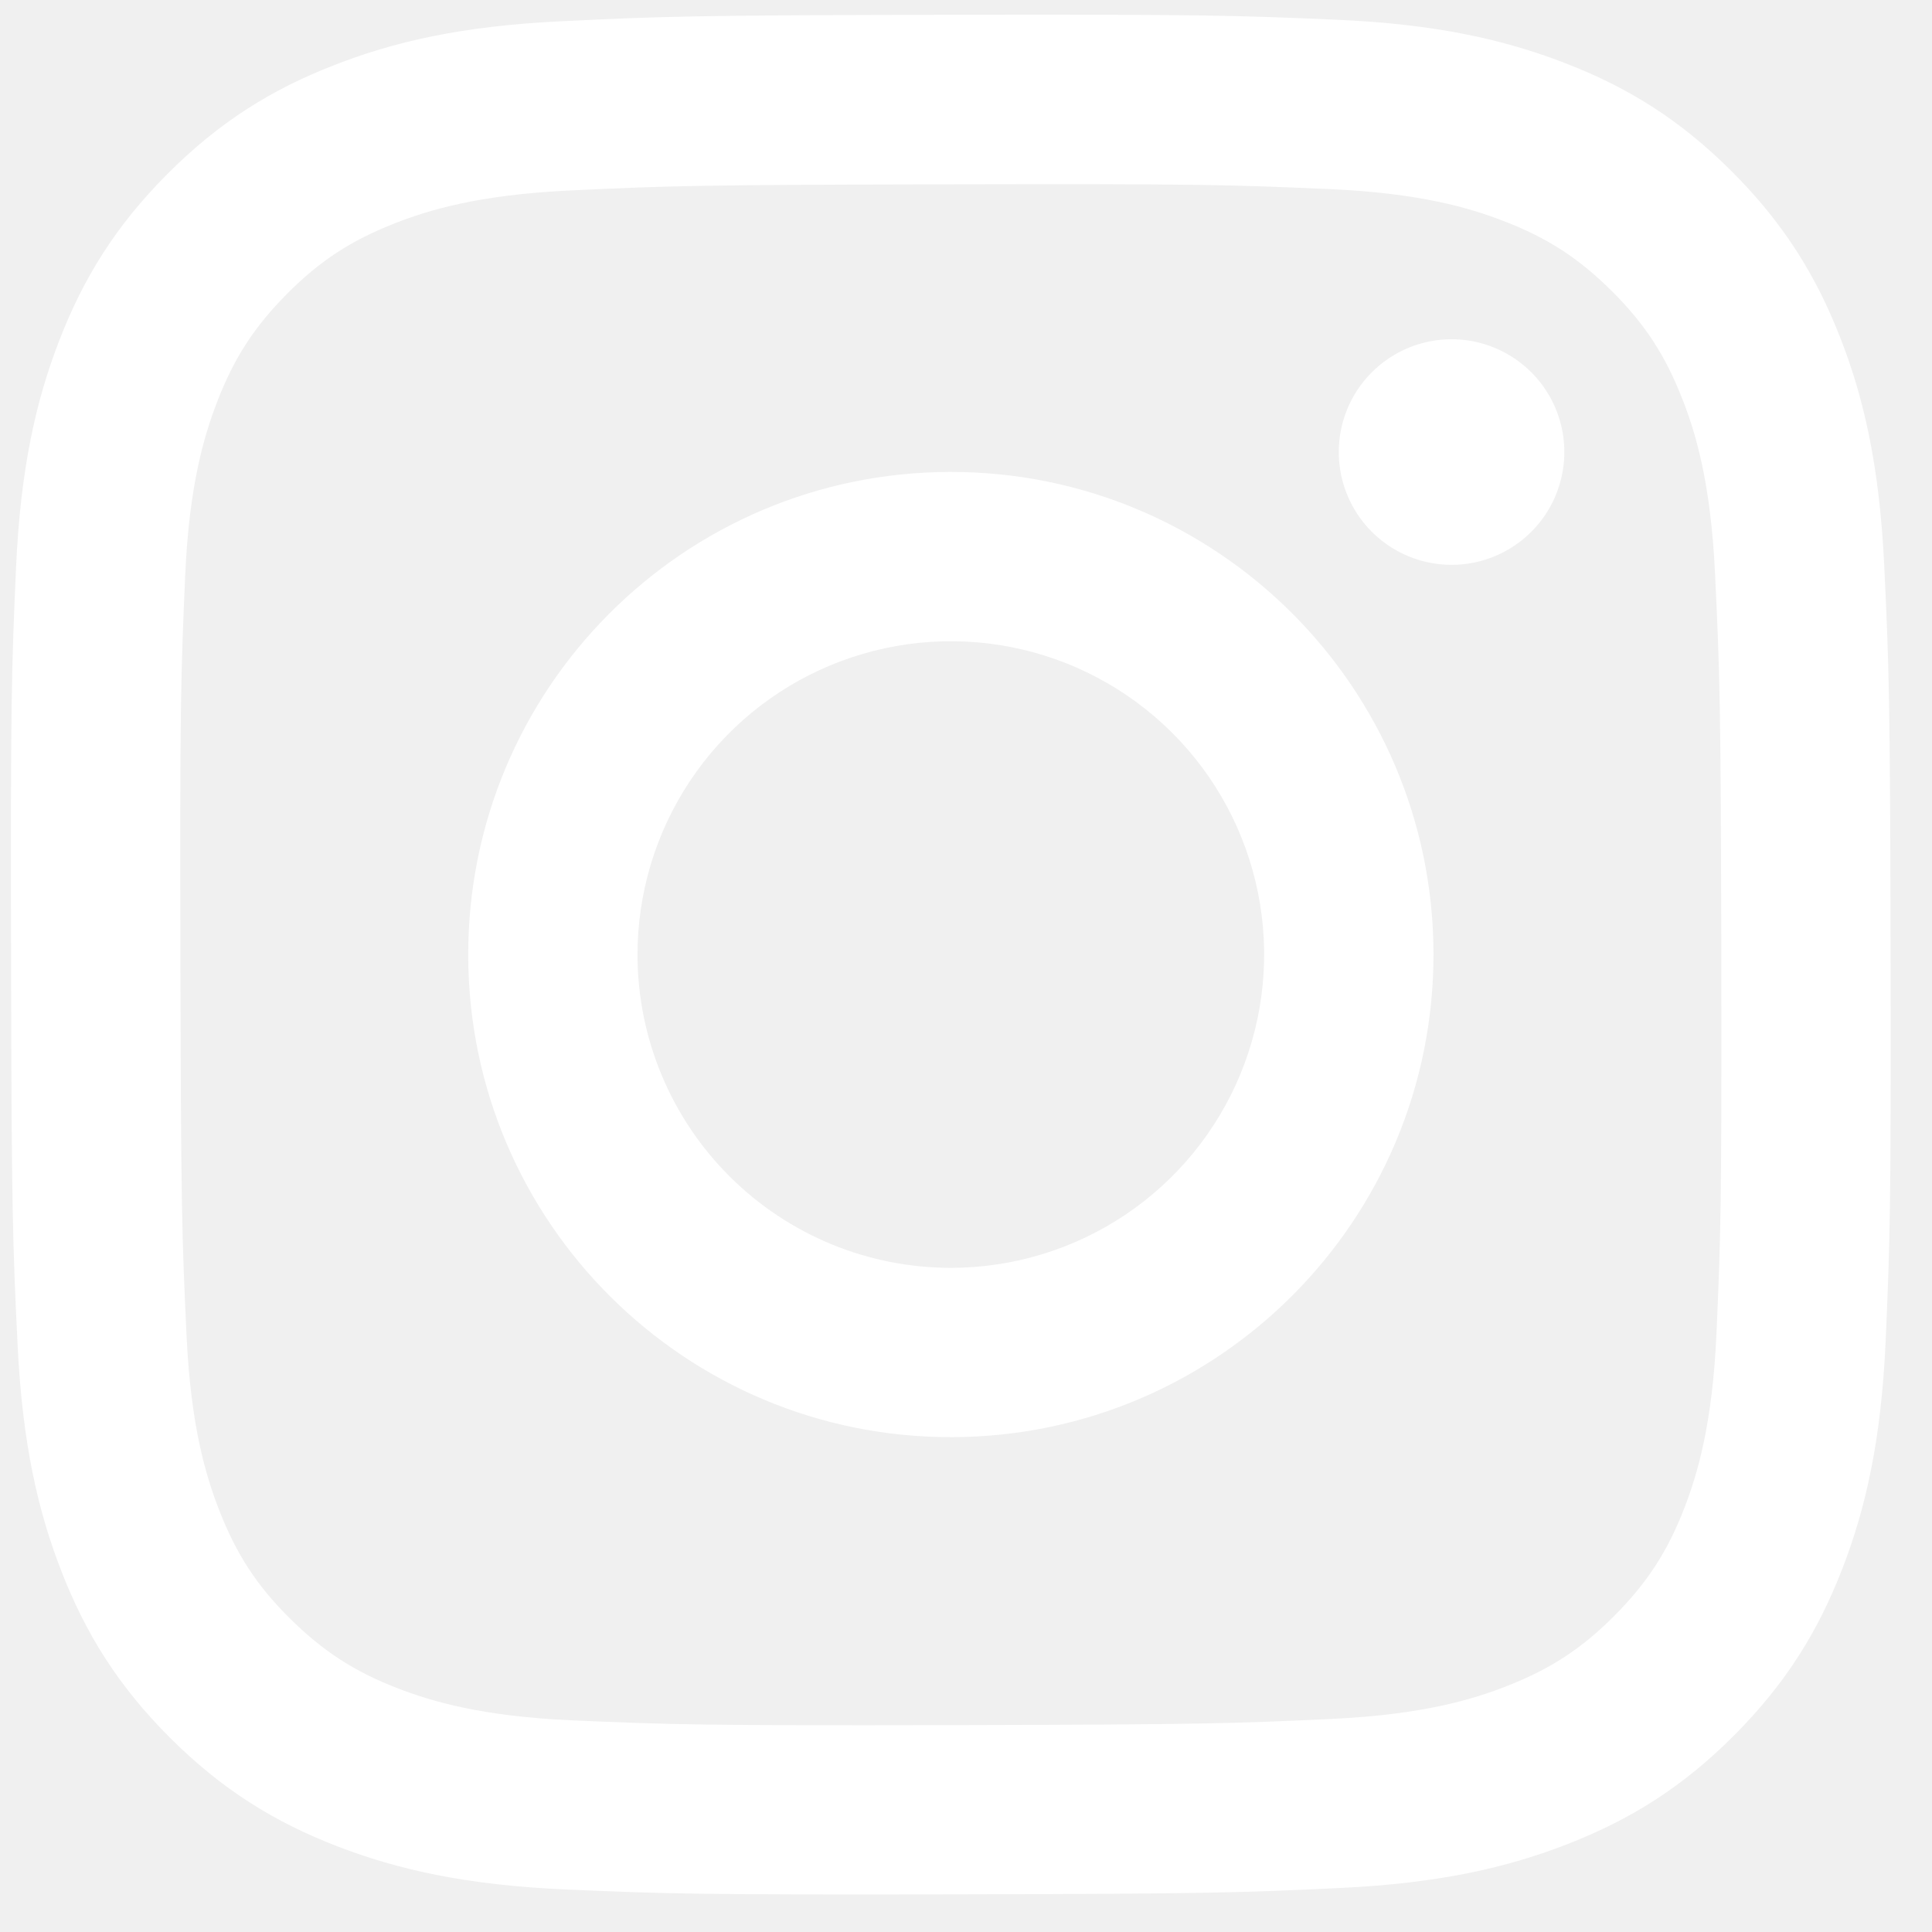
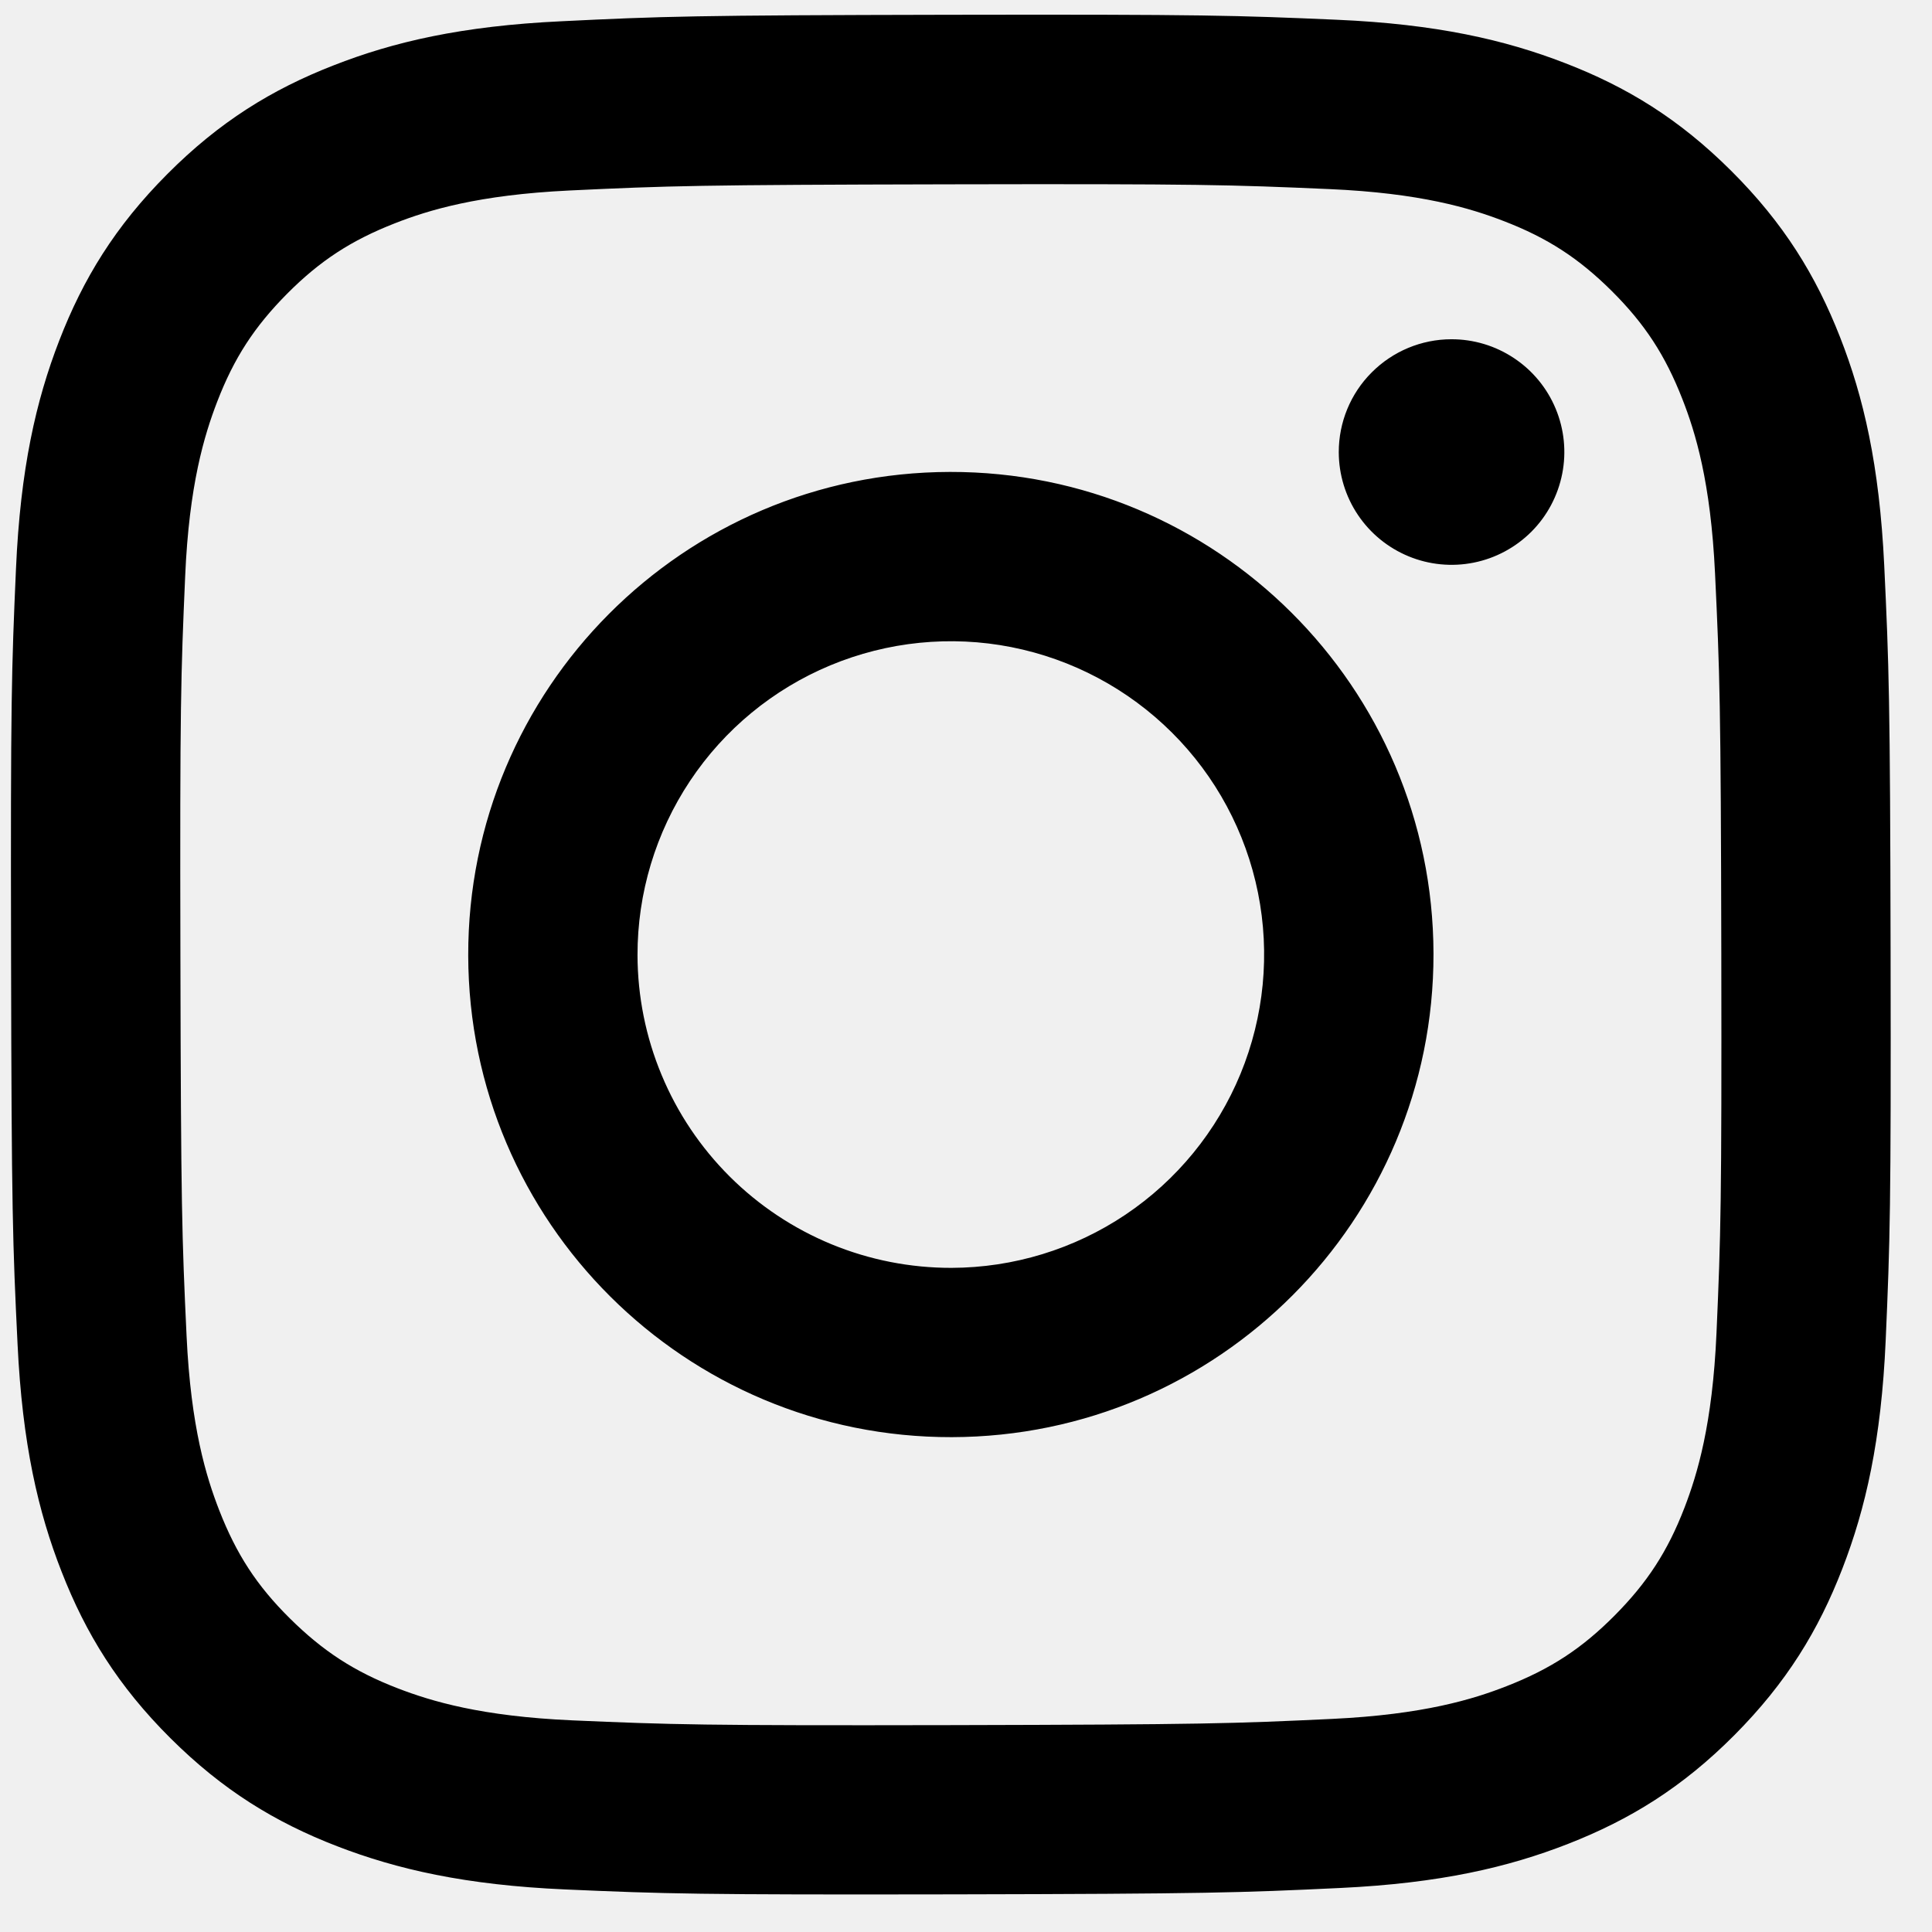
<svg xmlns="http://www.w3.org/2000/svg" width="37" height="37" viewBox="0 0 37 37" fill="none">
  <g clip-path="url(#clip0_13_91)">
-     <path d="M10.755 0.407C8.839 0.497 7.532 0.803 6.388 1.252C5.205 1.713 4.202 2.332 3.204 3.334C2.206 4.335 1.592 5.339 1.134 6.524C0.69 7.67 0.39 8.979 0.306 10.895C0.221 12.812 0.202 13.427 0.212 18.316C0.221 23.204 0.243 23.816 0.336 25.736C0.427 27.651 0.732 28.959 1.181 30.103C1.643 31.286 2.261 32.288 3.263 33.287C4.265 34.285 5.268 34.898 6.455 35.357C7.6 35.799 8.91 36.101 10.825 36.185C12.742 36.269 13.358 36.288 18.245 36.279C23.131 36.269 23.747 36.248 25.666 36.157C27.586 36.066 28.887 35.759 30.031 35.312C31.215 34.849 32.218 34.232 33.215 33.23C34.213 32.227 34.827 31.223 35.285 30.037C35.728 28.892 36.029 27.583 36.113 25.669C36.197 23.747 36.216 23.134 36.207 18.246C36.198 13.359 36.176 12.746 36.085 10.827C35.993 8.907 35.689 7.604 35.24 6.459C34.777 5.276 34.16 4.274 33.158 3.275C32.157 2.276 31.151 1.662 29.966 1.206C28.82 0.763 27.512 0.461 25.596 0.378C23.68 0.295 23.063 0.274 18.175 0.283C13.287 0.292 12.675 0.313 10.755 0.407ZM10.965 32.947C9.21 32.87 8.257 32.579 7.622 32.335C6.781 32.011 6.182 31.619 5.549 30.992C4.916 30.365 4.527 29.764 4.199 28.925C3.952 28.29 3.655 27.338 3.573 25.583C3.484 23.686 3.465 23.117 3.455 18.311C3.444 13.505 3.463 12.937 3.546 11.039C3.621 9.286 3.914 8.332 4.158 7.697C4.482 6.855 4.872 6.257 5.5 5.624C6.129 4.992 6.728 4.602 7.568 4.274C8.202 4.026 9.154 3.732 10.908 3.648C12.807 3.558 13.375 3.54 18.18 3.53C22.985 3.519 23.555 3.538 25.454 3.621C27.208 3.697 28.162 3.988 28.796 4.233C29.638 4.557 30.236 4.946 30.869 5.575C31.501 6.205 31.891 6.802 32.22 7.644C32.468 8.276 32.762 9.228 32.845 10.983C32.935 12.881 32.956 13.45 32.965 18.255C32.973 23.06 32.956 23.63 32.873 25.527C32.796 27.282 32.505 28.235 32.261 28.871C31.937 29.712 31.546 30.311 30.918 30.943C30.289 31.575 29.691 31.965 28.85 32.293C28.217 32.541 27.264 32.836 25.511 32.919C23.613 33.008 23.044 33.027 18.237 33.038C13.431 33.048 12.864 33.029 10.965 32.947M25.639 8.661C25.64 9.088 25.767 9.505 26.005 9.86C26.243 10.215 26.581 10.491 26.976 10.654C27.371 10.817 27.805 10.859 28.224 10.775C28.643 10.691 29.027 10.484 29.329 10.182C29.631 9.879 29.835 9.494 29.918 9.074C30.001 8.655 29.957 8.221 29.793 7.827C29.629 7.432 29.351 7.095 28.995 6.859C28.64 6.622 28.222 6.496 27.794 6.497C27.222 6.498 26.673 6.727 26.269 7.133C25.864 7.538 25.638 8.088 25.639 8.661ZM8.967 18.299C8.977 23.404 13.123 27.533 18.227 27.523C23.331 27.513 27.462 23.368 27.453 18.263C27.443 13.158 23.296 9.028 18.192 9.038C13.087 9.048 8.957 13.195 8.967 18.299ZM12.209 18.293C12.207 17.106 12.557 15.945 13.214 14.957C13.871 13.969 14.807 13.198 15.902 12.742C16.998 12.286 18.204 12.164 19.368 12.393C20.533 12.623 21.603 13.192 22.444 14.03C23.285 14.867 23.858 15.935 24.092 17.098C24.326 18.262 24.209 19.468 23.757 20.566C23.305 21.663 22.538 22.602 21.553 23.263C20.567 23.924 19.408 24.278 18.221 24.281C17.433 24.282 16.653 24.129 15.924 23.829C15.196 23.529 14.533 23.088 13.975 22.532C13.417 21.976 12.973 21.315 12.671 20.588C12.367 19.86 12.211 19.08 12.209 18.293Z" fill="white" />
+     <path d="M10.755 0.407C8.839 0.497 7.532 0.803 6.388 1.252C5.205 1.713 4.202 2.332 3.204 3.334C2.206 4.335 1.592 5.339 1.134 6.524C0.69 7.67 0.39 8.979 0.306 10.895C0.221 12.812 0.202 13.427 0.212 18.316C0.221 23.204 0.243 23.816 0.336 25.737C0.427 27.651 0.732 28.959 1.181 30.103C1.643 31.286 2.261 32.289 3.263 33.287C4.265 34.285 5.268 34.898 6.455 35.357C7.6 35.799 8.91 36.101 10.825 36.185C12.742 36.269 13.358 36.288 18.245 36.279C23.131 36.269 23.747 36.248 25.666 36.157C27.586 36.066 28.887 35.759 30.031 35.312C31.215 34.849 32.218 34.232 33.215 33.23C34.213 32.227 34.827 31.223 35.285 30.037C35.728 28.892 36.029 27.583 36.113 25.669C36.197 23.747 36.216 23.134 36.207 18.246C36.198 13.359 36.176 12.746 36.085 10.827C35.993 8.907 35.689 7.604 35.24 6.459C34.777 5.276 34.16 4.274 33.158 3.275C32.157 2.276 31.151 1.662 29.966 1.206C28.82 0.763 27.512 0.461 25.596 0.378C23.68 0.295 23.063 0.274 18.175 0.283C13.287 0.292 12.675 0.313 10.755 0.407ZM10.965 32.947C9.21 32.87 8.257 32.579 7.622 32.335C6.781 32.011 6.182 31.619 5.549 30.992C4.916 30.365 4.527 29.764 4.199 28.925C3.952 28.29 3.655 27.338 3.573 25.583C3.484 23.686 3.465 23.117 3.455 18.311C3.444 13.506 3.463 12.937 3.546 11.039C3.621 9.286 3.914 8.332 4.158 7.697C4.482 6.855 4.872 6.257 5.5 5.624C6.129 4.992 6.728 4.602 7.568 4.274C8.202 4.026 9.154 3.732 10.908 3.648C12.807 3.558 13.375 3.54 18.18 3.53C22.985 3.52 23.555 3.538 25.454 3.621C27.208 3.697 28.162 3.988 28.796 4.233C29.638 4.557 30.236 4.946 30.869 5.575C31.501 6.205 31.891 6.802 32.22 7.644C32.468 8.276 32.762 9.228 32.845 10.983C32.935 12.881 32.956 13.45 32.965 18.255C32.973 23.06 32.956 23.63 32.873 25.527C32.796 27.282 32.505 28.235 32.261 28.871C31.937 29.712 31.546 30.311 30.918 30.943C30.289 31.575 29.691 31.965 28.85 32.293C28.217 32.541 27.264 32.836 25.511 32.919C23.613 33.009 23.044 33.027 18.237 33.038C13.431 33.048 12.864 33.029 10.965 32.947M25.639 8.661C25.64 9.088 25.767 9.505 26.005 9.86C26.243 10.215 26.581 10.491 26.976 10.654C27.371 10.817 27.805 10.859 28.224 10.775C28.643 10.691 29.027 10.484 29.329 10.182C29.631 9.879 29.835 9.494 29.918 9.074C30.001 8.655 29.957 8.221 29.793 7.827C29.629 7.432 29.351 7.095 28.995 6.859C28.64 6.622 28.222 6.496 27.794 6.497C27.222 6.498 26.673 6.727 26.269 7.133C25.864 7.538 25.638 8.088 25.639 8.661ZM8.967 18.299C8.977 23.404 13.123 27.533 18.227 27.523C23.331 27.513 27.462 23.368 27.453 18.263C27.443 13.158 23.296 9.028 18.192 9.038C13.087 9.048 8.957 13.195 8.967 18.299ZM12.209 18.293C12.207 17.106 12.557 15.945 13.214 14.957C13.871 13.969 14.807 13.198 15.902 12.742C16.998 12.286 18.204 12.164 19.368 12.393C20.533 12.623 21.603 13.192 22.444 14.03C23.285 14.867 23.858 15.935 24.092 17.098C24.326 18.262 24.209 19.468 23.757 20.566C23.305 21.663 22.538 22.602 21.553 23.263C20.567 23.924 19.408 24.278 18.221 24.281C17.433 24.282 16.653 24.129 15.924 23.829C15.196 23.529 14.533 23.088 13.975 22.532C13.417 21.976 12.973 21.315 12.671 20.588C12.367 19.86 12.211 19.08 12.209 18.293Z" fill="black" />
  </g>
  <defs>
    <clipPath id="clip0_13_91">
      <rect width="36" height="36" fill="white" transform="translate(0.209595 0.280945)" />
    </clipPath>
  </defs>
</svg>
